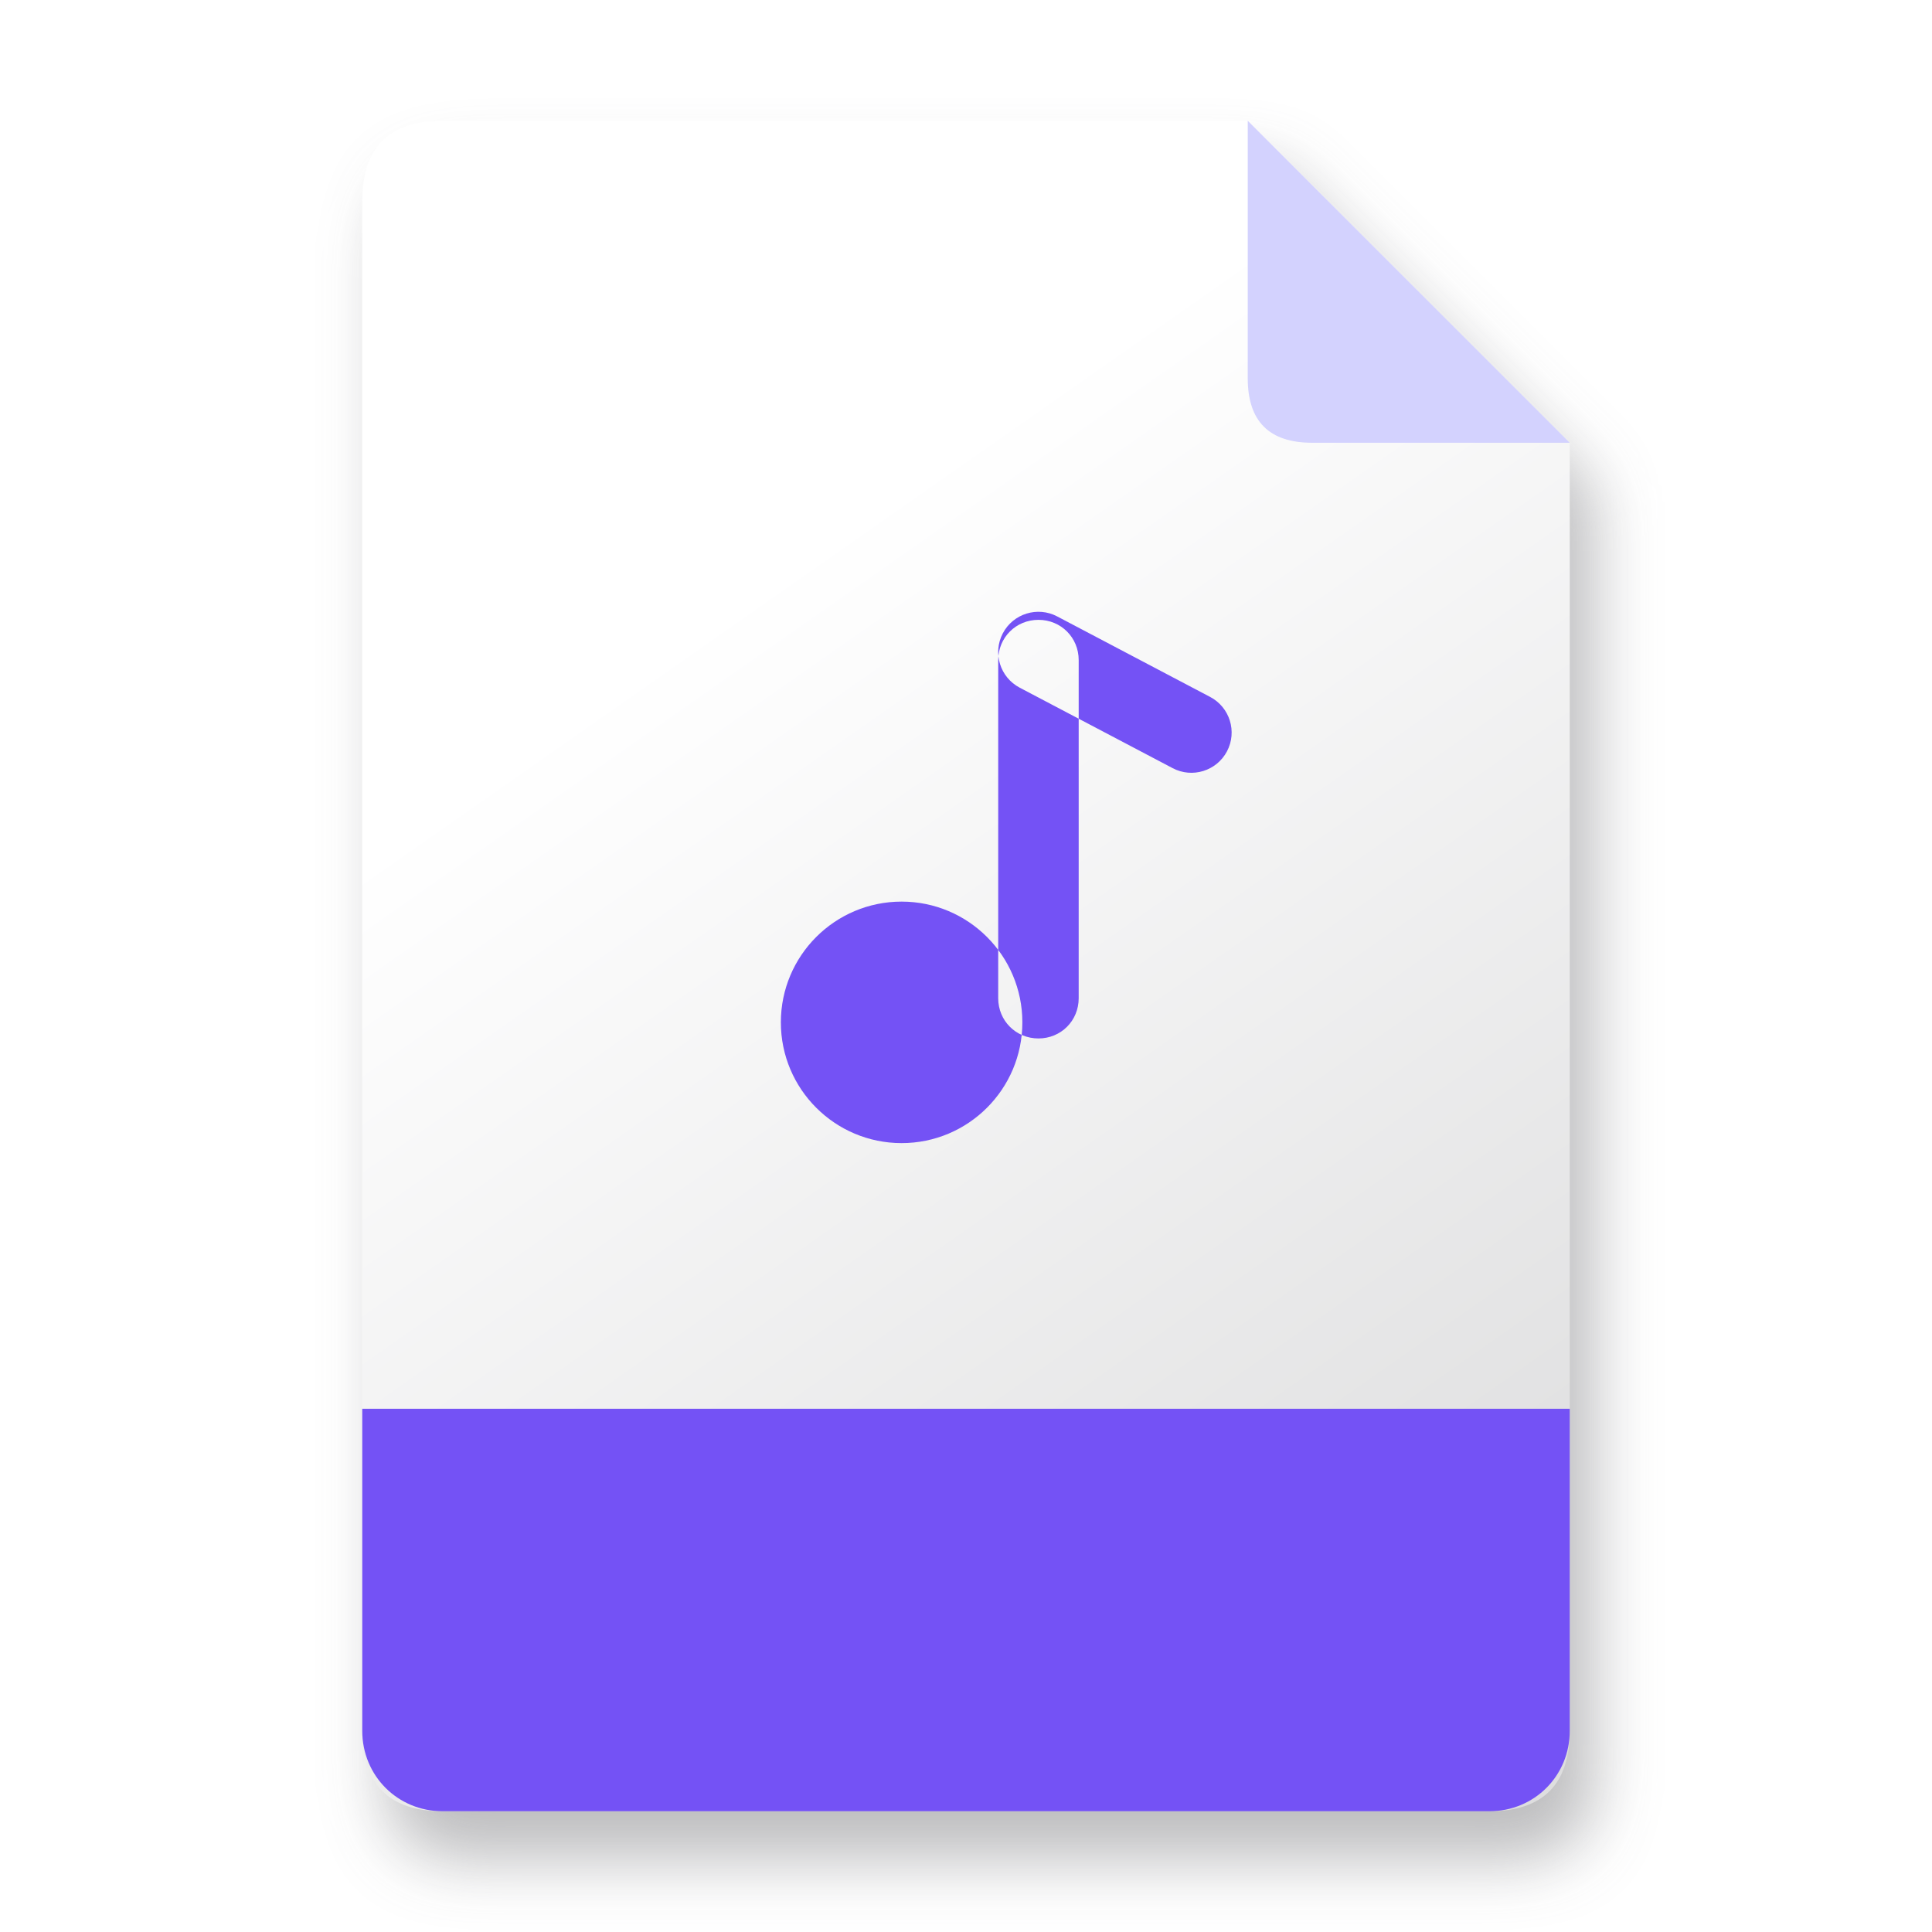
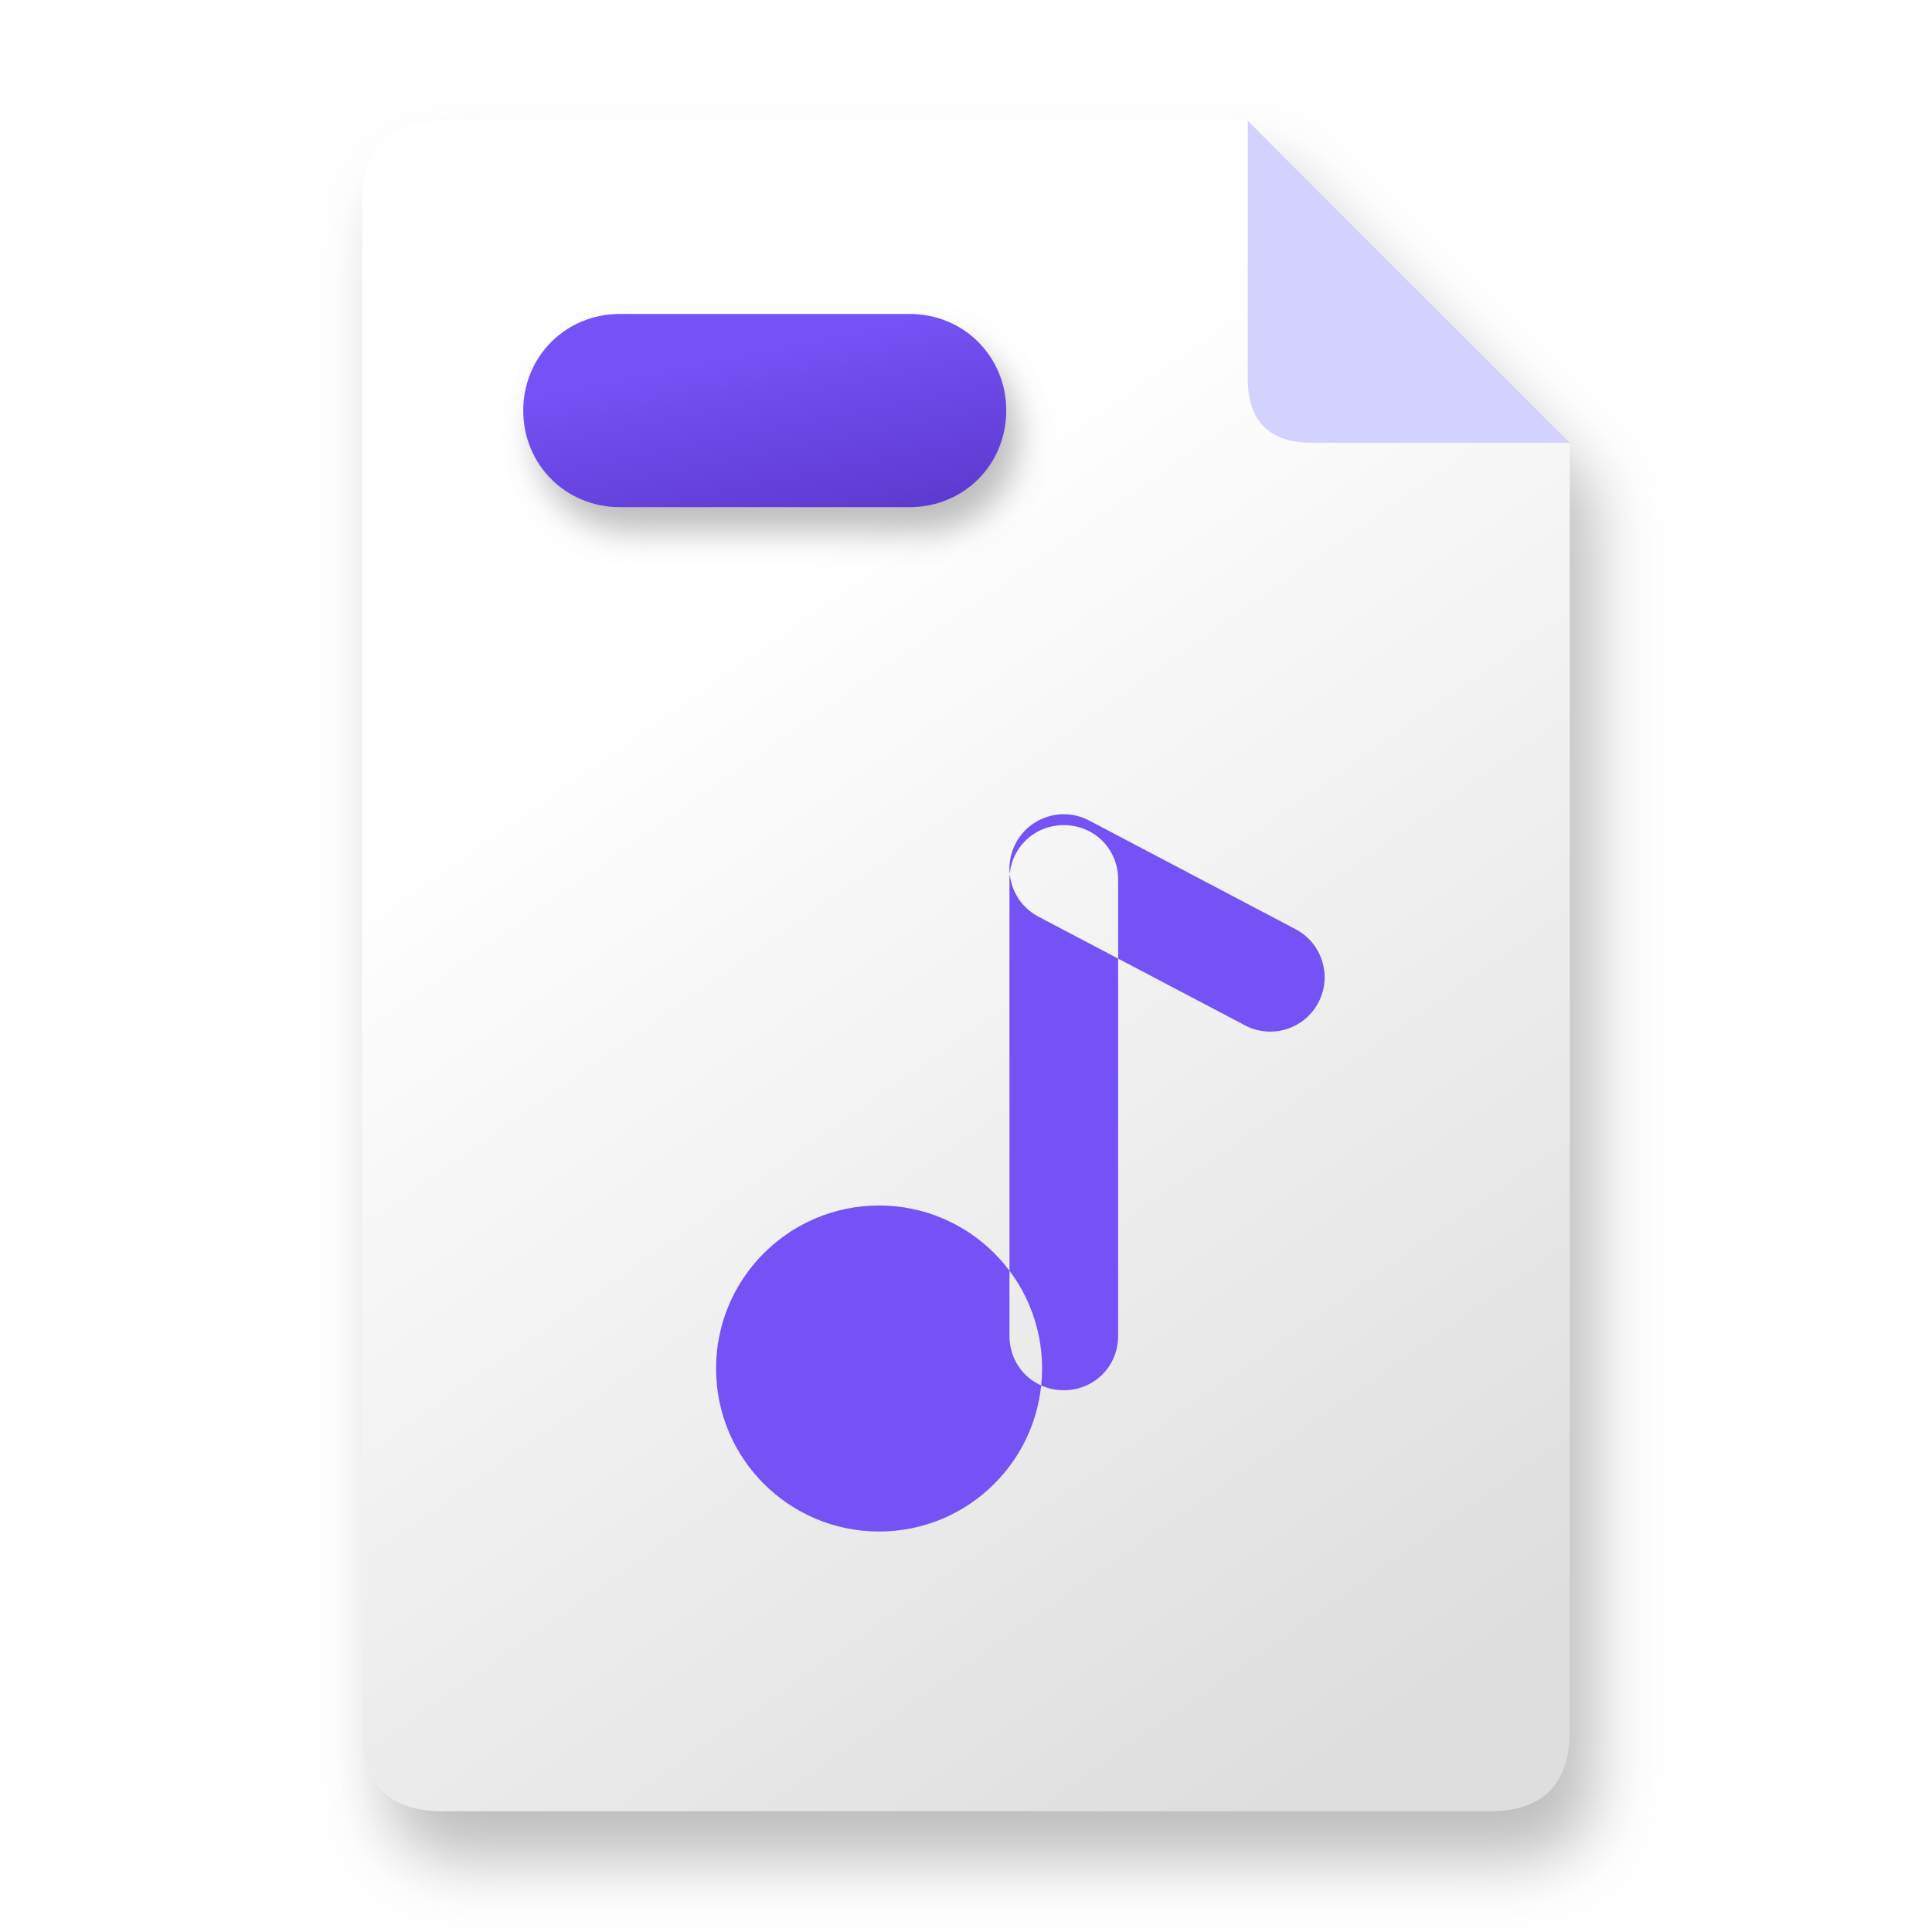
<svg xmlns="http://www.w3.org/2000/svg" viewBox="0 0 1024 1024" width="1024" height="1024">
  <defs>
    <filter id="b1" x="-30%" y="-30%" width="160%" height="160%">
      <feGaussianBlur stdDeviation="17.07" />
    </filter>
    <linearGradient id="f2" x1="0.25" y1="0" x2="0.75" y2="1">
      <stop offset="0.25" stop-color="#FFFFFF" />
      <stop offset="1" stop-color="#DEDEDF" />
    </linearGradient>
+     <filter id="b3" x="-30%" y="-30%" width="160%" height="160%">
+       <feGaussianBlur stdDeviation="8.53" />
+     </filter>
+     <linearGradient id="f4" x1="0.25" y1="0" x2="0.75" y2="1">
+       <stop offset="0.25" stop-color="#7452F5" />
+       <stop offset="1" stop-color="#5E3BD0" />
+     </linearGradient>
  </defs>
  <path class="shade" d="M234.67 64H661.33L832 234.67V917.33Q832 960 789.33 960H234.67Q192 960 192 917.33V106.67Q192 64 234.67 64Z" fill-rule="nonzero" transform="translate(12.8 25.6) " fill="#626266" opacity="0.42" filter="url(#b1)" />
  <path d="M234.67 64H661.33L832 234.67V917.33Q832 960 789.33 960H234.67Q192 960 192 917.33V106.67Q192 64 234.67 64Z" fill-rule="nonzero" fill="url(#f2)" />
  <path d="M661.33 64V200.53Q661.33 234.67 695.47 234.67H832Z" fill-rule="nonzero" fill="#D3D2FE" />
-   <path d="M192 746.67H832C832 746.67 832 746.67 832 746.67V917.33C832 941.23 813.23 960 789.33 960H234.67C210.77 960 192 941.23 192 917.33V746.67C192 746.67 192 746.67 192 746.67Z" fill-rule="nonzero" fill="#7452F5" />
-   <path d="M550.4 328.53H550.4C562.35 328.53 571.73 337.92 571.73 349.87V529.07C571.73 541.01 562.35 550.4 550.4 550.4H550.4C538.45 550.4 529.07 541.01 529.07 529.07V349.87C529.07 337.92 538.45 328.53 550.4 328.53ZM413.87 541.87A64 64 0 1 0 541.87 541.87A64 64 0 1 0 413.87 541.87ZM540.46 364.48L621.53 407.14A21.33 21.33 0 0 0 641.4 369.39L641.4 369.39L560.34 326.72A21.33 21.33 0 0 0 540.46 364.48Z" fill-rule="nonzero" fill="#7452F5" />
+   <path class="shade" d="M328.53 166.4H482.13C510.81 166.4 533.33 188.93 533.33 217.6V217.6C533.33 246.27 510.81 268.8 482.13 268.8H328.53C299.86 268.8 277.33 246.27 277.33 217.6V217.6C277.33 188.93 299.86 166.4 328.53 166.4Z" fill-rule="nonzero" transform="translate(6.4 12.8) " fill="#626266" opacity="0.42" filter="url(#b3)" />
+   <path d="M328.53 166.4H482.13C510.81 166.4 533.33 188.93 533.33 217.6V217.6C533.33 246.27 510.81 268.8 482.13 268.8H328.53C299.86 268.8 277.33 246.27 277.33 217.6V217.6C277.33 188.93 299.86 166.4 328.53 166.4Z" fill-rule="nonzero" fill="url(#f4)" />
+   <g transform="translate(512 610.13) scale(1.35) translate(-512 -610.13)">
+     <path d="M550.4 482.13H550.4C562.35 482.13 571.73 491.52 571.73 503.47V682.67C571.73 694.61 562.35 704 550.4 704H550.4C538.45 704 529.07 694.61 529.07 682.67V503.47C529.07 491.52 538.45 482.13 550.4 482.13ZM413.87 695.47A64 64 0 1 0 541.87 695.47A64 64 0 1 0 413.87 695.47ZM540.46 518.08L621.53 560.74A21.33 21.33 0 0 0 641.4 522.99L641.4 522.99L560.34 480.32A21.33 21.33 0 0 0 540.46 518.08Z" fill-rule="nonzero" fill="#7452F5" />
+   </g>
</svg>
